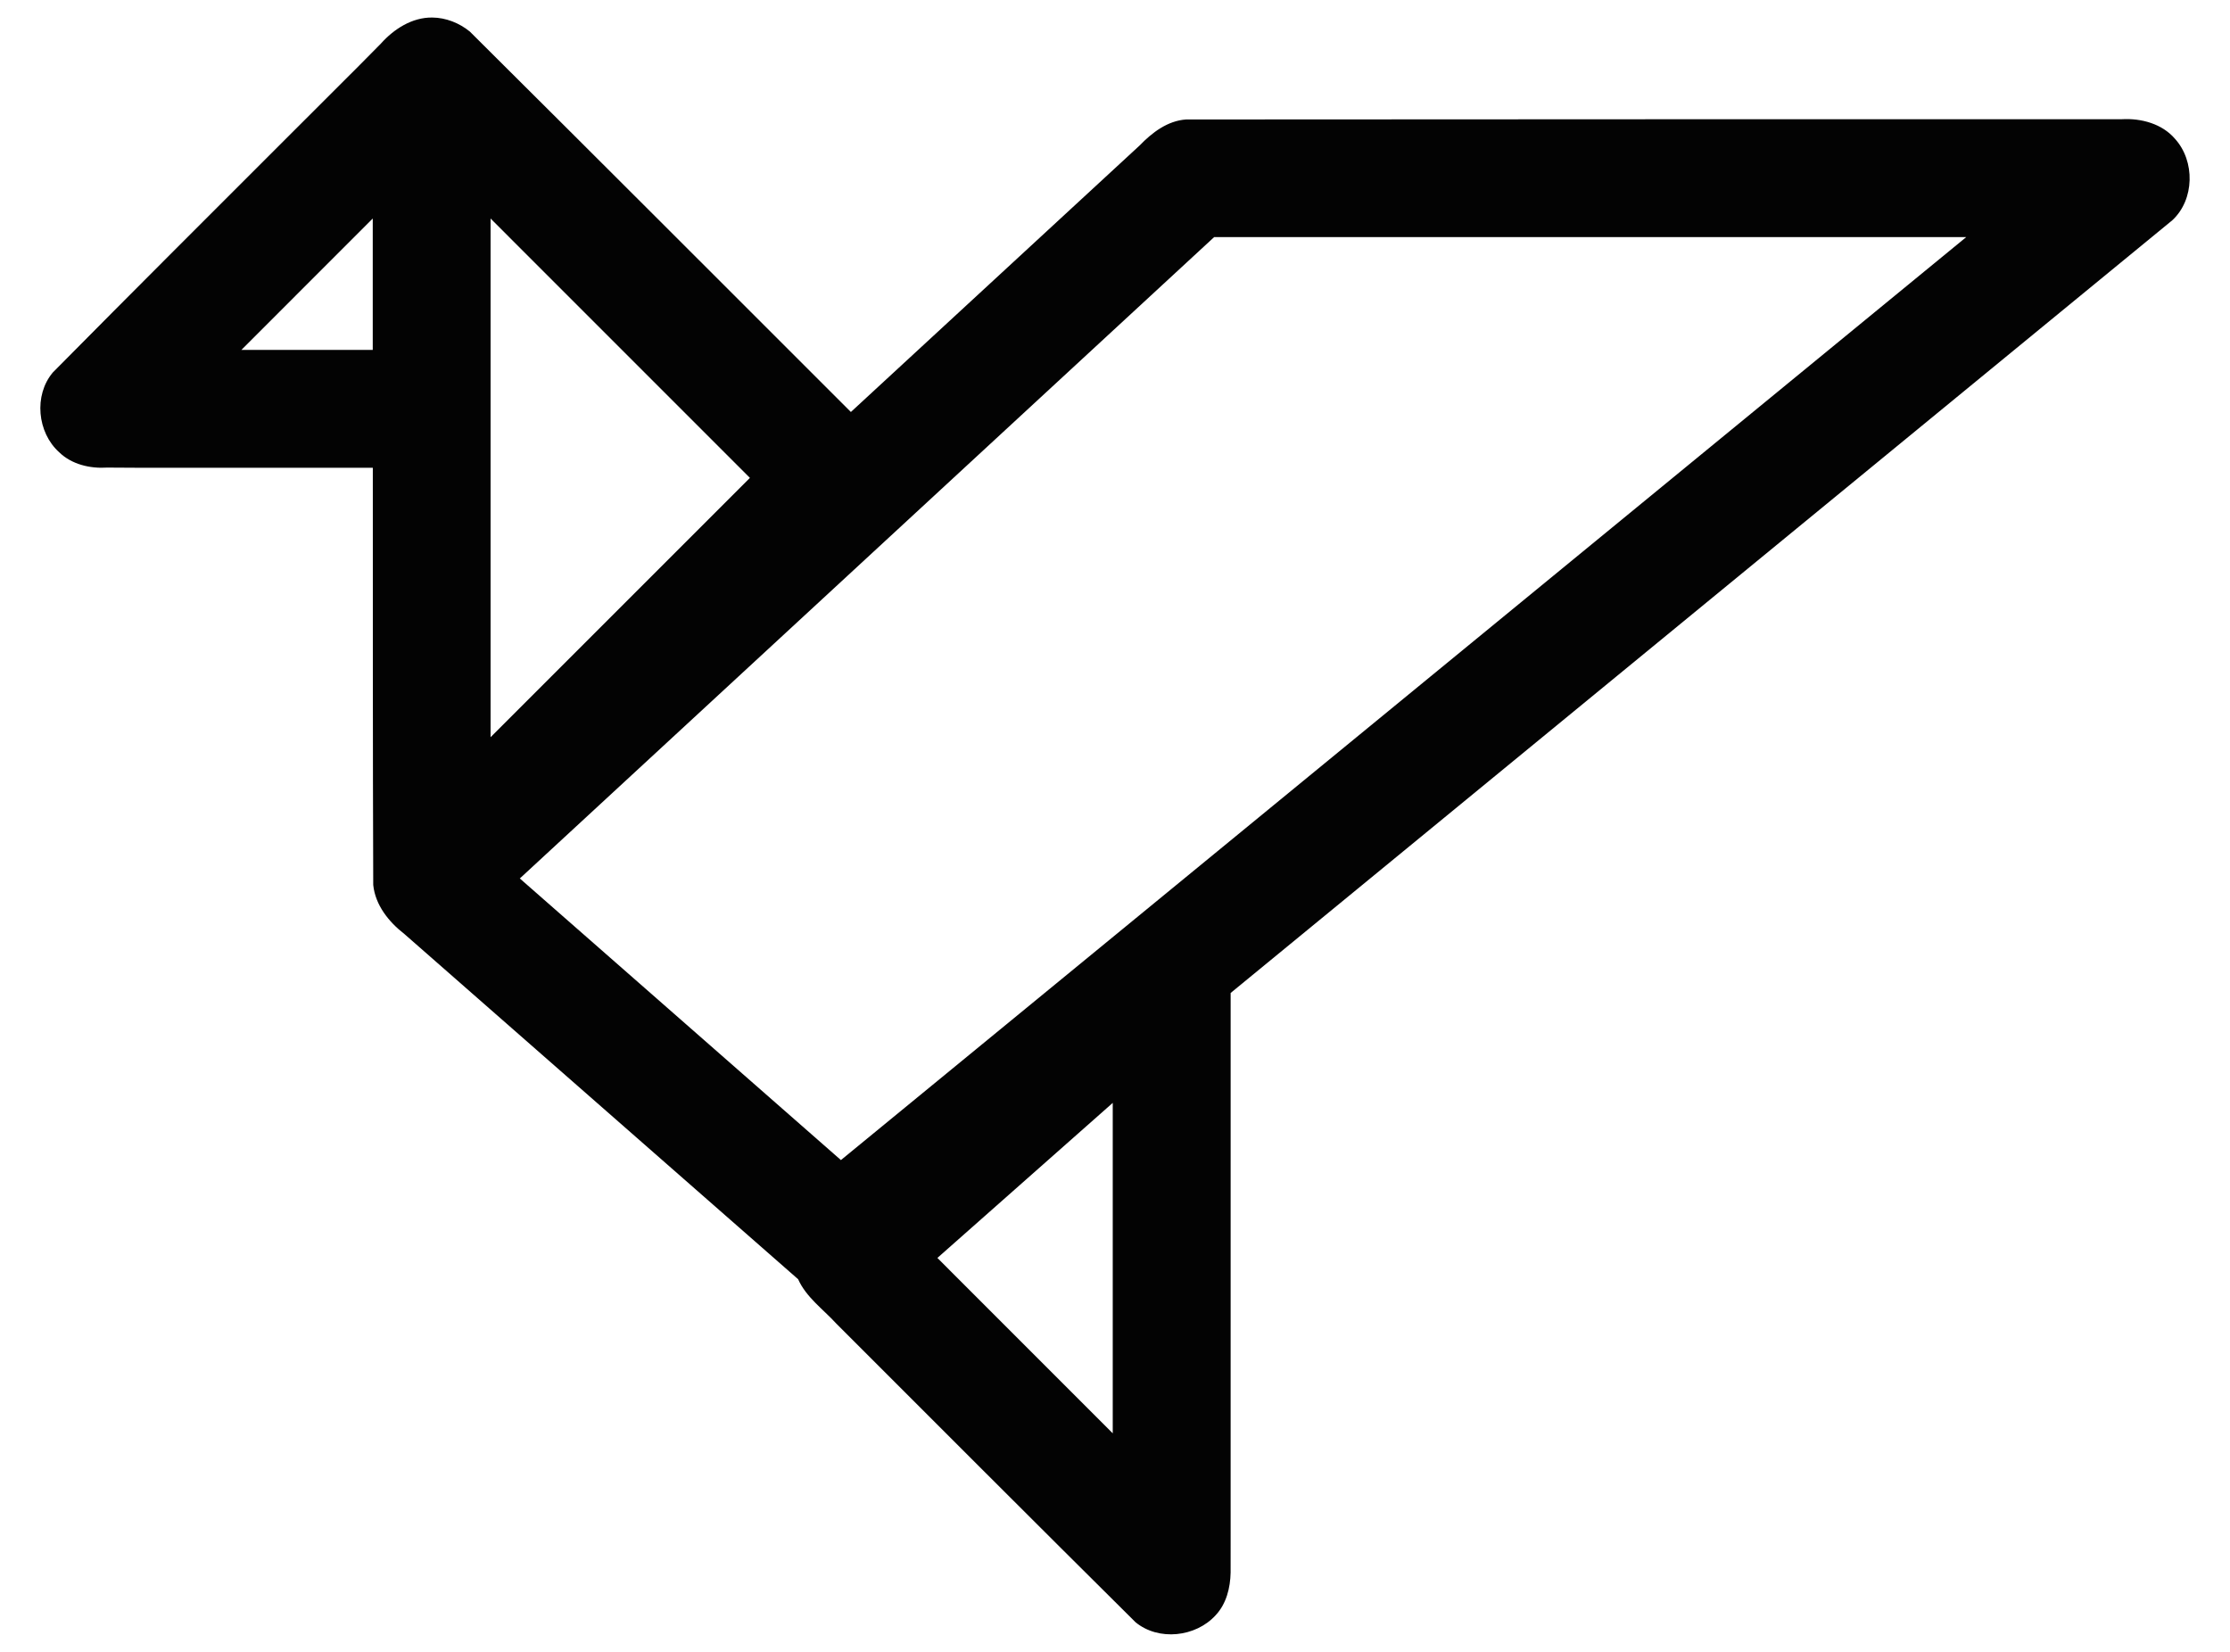
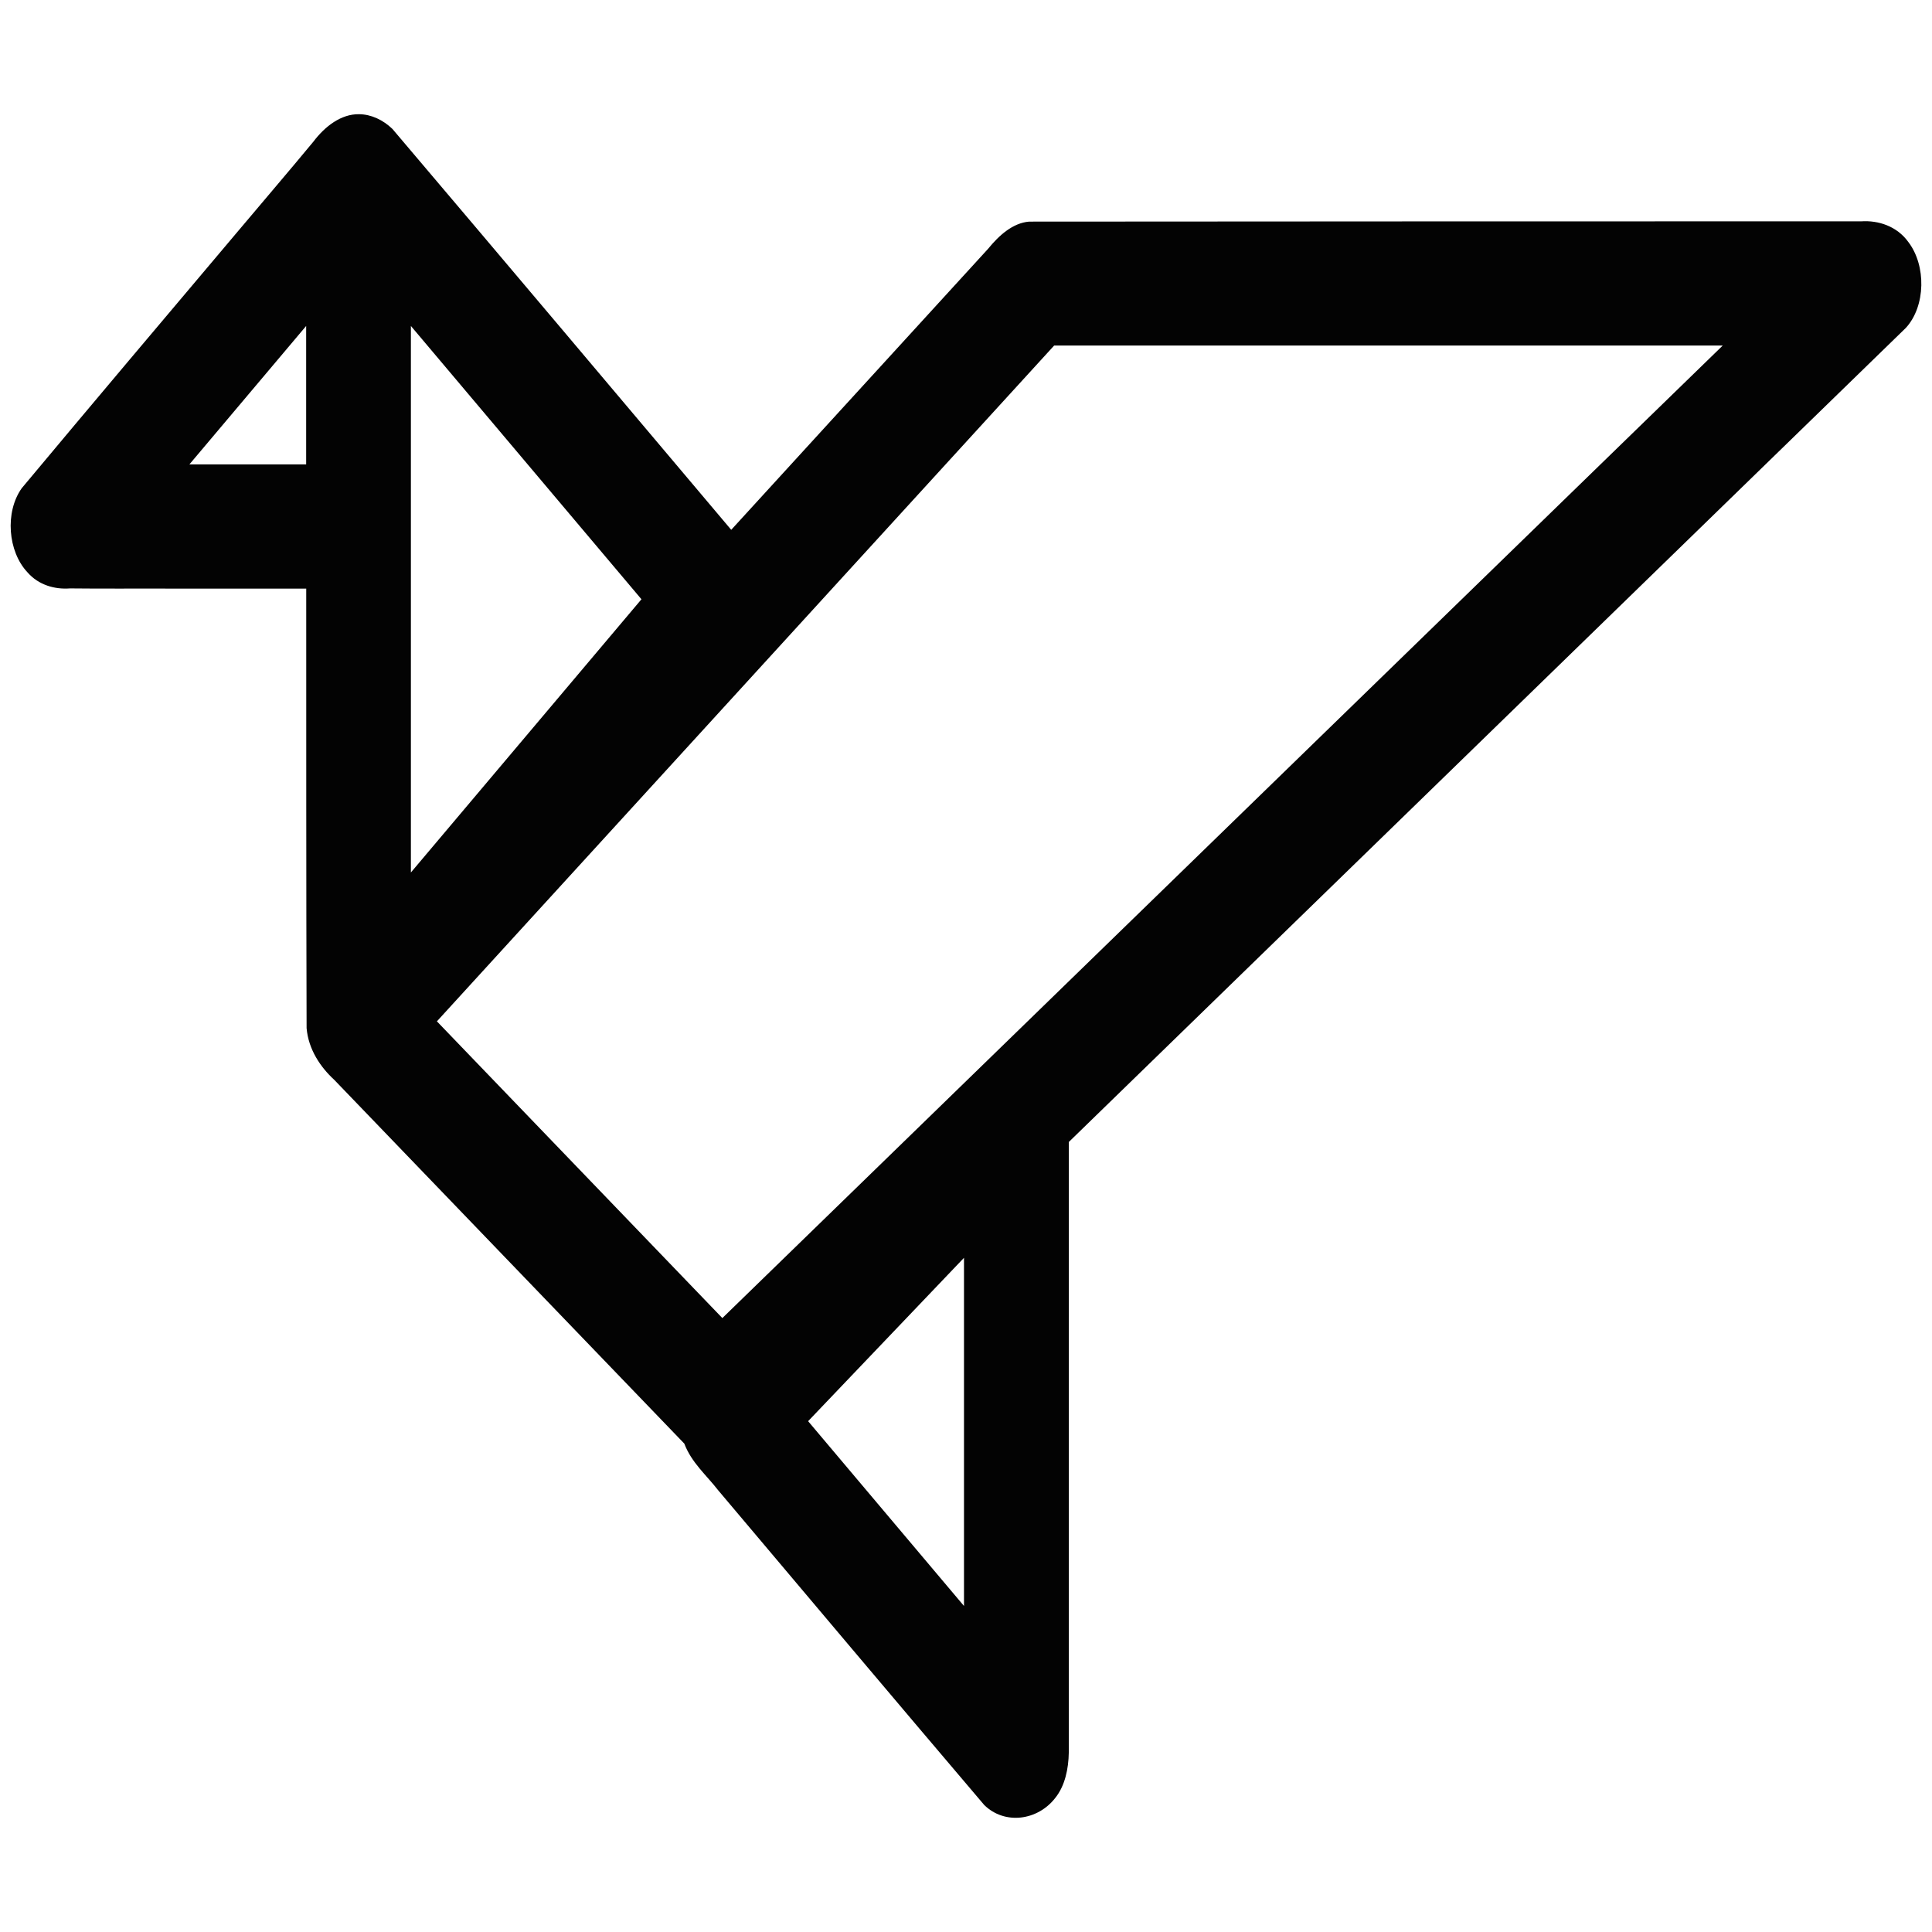
- <svg xmlns="http://www.w3.org/2000/svg" version="1.1" id="Capa_1" width="270" height="200" viewBox="0 0 110.578 81.909" xml:space="preserve">
+ <svg xmlns="http://www.w3.org/2000/svg" version="1.1" id="Capa_1" width="800" height="799.999" viewBox="0 0 327.638 327.638" xml:space="preserve">
  <defs id="defs434" />
-   <g id="g429" transform="matrix(0.2402242,0,0,0.2402242,1.507807,11.94402)">
-     <path id="path427" style="fill:#030303;stroke-width:1.328" d="m 82.942,-46.102 c -4.155,-0.052 -7.911,2.372 -10.597,5.378 -5.922,6.037 -11.956,11.962 -17.922,17.957 -16.625,16.614 -33.263,33.219 -49.795,49.926 -3.967,4.705 -3.221,12.413 1.318,16.479 2.598,2.521 6.379,3.387 9.906,3.157 8.086,0.081 16.173,0.004 24.26,0.04 10.189,0 20.379,0 30.568,0 0.01,28.702 -0.019,57.405 0.085,86.105 0.423,4.161 3.216,7.643 6.423,10.126 27.094,23.754 54.187,47.509 81.281,71.263 1.681,3.743 5.138,6.169 7.84,9.117 20.586,20.582 41.145,41.189 61.811,61.689 4.756,3.919 12.409,3.063 16.506,-1.417 2.234,-2.359 3.056,-5.674 3.118,-8.844 0.023,-5.581 -0.011,-11.165 0.003,-16.747 5.6e-4,-34.295 9.7e-4,-68.589 0.002,-102.884 64.795,-53.159 129.59,-106.318 194.372,-159.493 4.619,-4.266 4.739,-12.217 0.558,-16.821 -2.658,-3.109 -6.957,-4.26 -10.922,-4.045 -64.404,0.013 -128.809,-0.003 -193.213,0.056 -3.806,0.258 -7.007,2.699 -9.562,5.349 -19.873,18.343 -39.746,36.686 -59.62,55.029 -26.205,-26.194 -52.387,-52.41 -78.665,-78.531 -2.177,-1.772 -4.936,-2.868 -7.757,-2.89 z M 70.665,22.507 c -9.039,0 -18.078,0 -27.117,0 9.039,-9.041 18.078,-18.083 27.117,-27.124 0,9.041 0,18.083 0,27.124 z m 77.856,26.415 c -17.845,17.841 -35.69,35.683 -53.535,53.524 0,-35.688 1e-6,-71.376 0,-107.063 C 112.83,13.229 130.675,31.076 148.52,48.922 Z M 399.596,-0.786 C 322.166,62.721 244.735,126.229 167.304,189.736 145.211,170.36 123.117,150.983 101.023,131.607 148.799,87.476 196.575,43.345 244.351,-0.786 c 51.748,0 103.497,0 155.245,0 z M 223.412,246.138 c -12.065,-12.068 -24.129,-24.135 -36.194,-36.203 12.065,-10.667 24.129,-21.335 36.194,-32.002 0,22.735 0,45.47 0,68.205 z" />
+   <g id="g429" transform="matrix(0.2402242,0,0,0.2402242,-0.4927889,11.07506)">
+     <path id="path427" style="fill:#030303;stroke-width:4.394" d="m 255.507,34.515 c -12.633,-0.186 -24.05,8.549 -32.216,19.381 -18.005,21.755 -36.349,43.108 -54.488,64.708 -50.546,59.872 -101.13,119.707 -151.39,179.914 -12.062,16.955 -9.794,44.733 4.008,59.385 7.899,9.085 19.394,12.207 30.118,11.376 24.585,0.292 49.171,0.014 73.756,0.144 30.979,0 61.958,0 92.936,0 0.03,103.429 -0.057,206.863 0.257,310.289 1.287,14.995 9.777,27.543 19.527,36.49 82.372,85.601 164.745,171.202 247.117,256.804 5.11,13.49 15.62,22.232 23.835,32.853 62.586,74.168 125.092,148.428 187.924,222.303 14.461,14.124 37.727,11.036 50.182,-5.106 6.792,-8.501 9.291,-20.445 9.481,-31.872 0.07,-20.113 -0.034,-40.233 0.009,-60.349 0.002,-123.584 0.003,-247.169 0.006,-370.753 196.996,-191.563 393.991,-383.128 590.946,-574.748 14.043,-15.374 14.408,-44.024 1.696,-60.616 -8.081,-11.203 -21.15,-15.353 -33.205,-14.576 -195.808,0.047 -391.616,-0.008 -587.423,0.203 -11.57,0.931 -21.303,9.725 -29.07,19.277 -60.422,66.101 -120.842,132.202 -181.262,198.302 C 438.583,233.53 358.982,139.059 279.091,44.931 272.471,38.546 264.084,34.597 255.507,34.515 Z M 218.18,281.756 c -27.481,0 -54.961,0 -82.442,0 27.481,-32.581 54.961,-65.163 82.442,-97.744 0,32.581 0,65.163 0,97.744 z m 236.703,95.189 c -54.254,64.293 -108.508,128.586 -162.763,192.879 0,-128.604 10e-6,-257.209 0,-385.813 54.254,64.311 108.508,128.622 162.763,192.934 z M 1218.225,197.815 C 982.814,426.671 747.403,655.527 511.992,884.383 444.82,814.558 377.649,744.733 310.478,674.908 455.731,515.877 600.984,356.846 746.236,197.815 c 157.329,0 314.659,0 471.988,0 z M 682.576,1087.63 c -36.68,-43.487 -73.359,-86.974 -110.039,-130.461 36.68,-38.441 73.359,-76.882 110.039,-115.322 0,81.928 0,163.856 0,245.783 z" />
  </g>
</svg>
